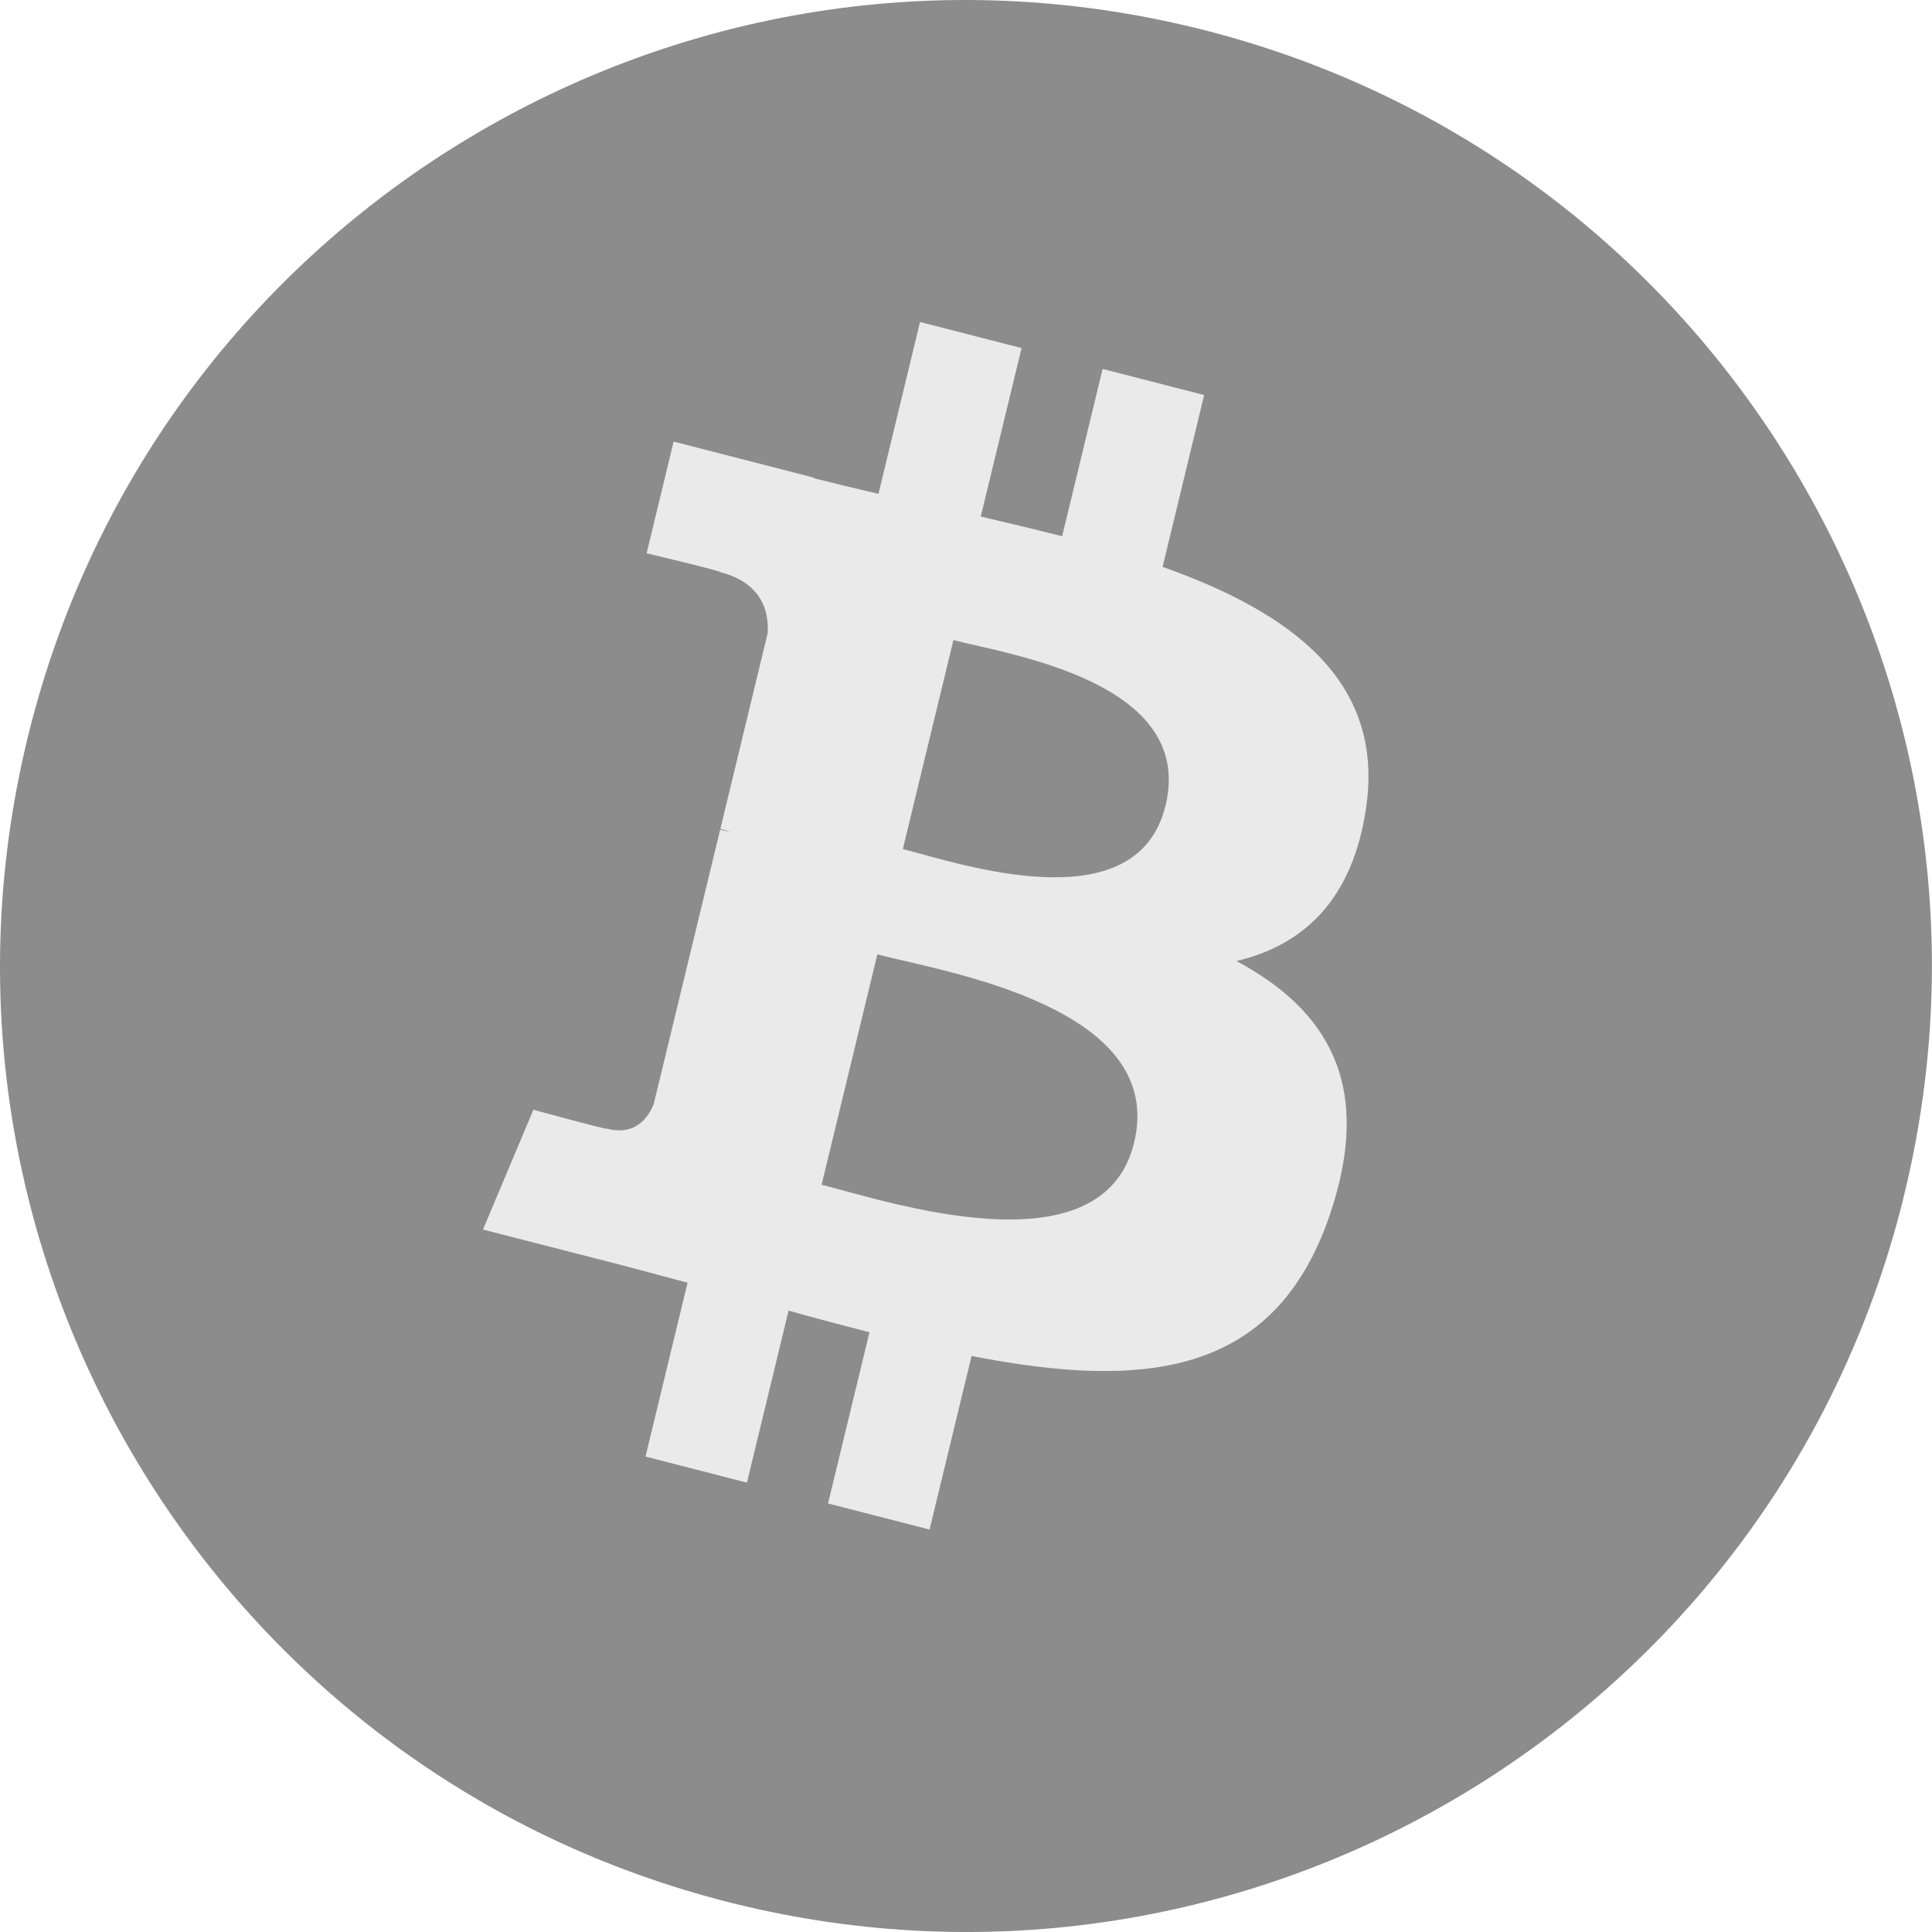
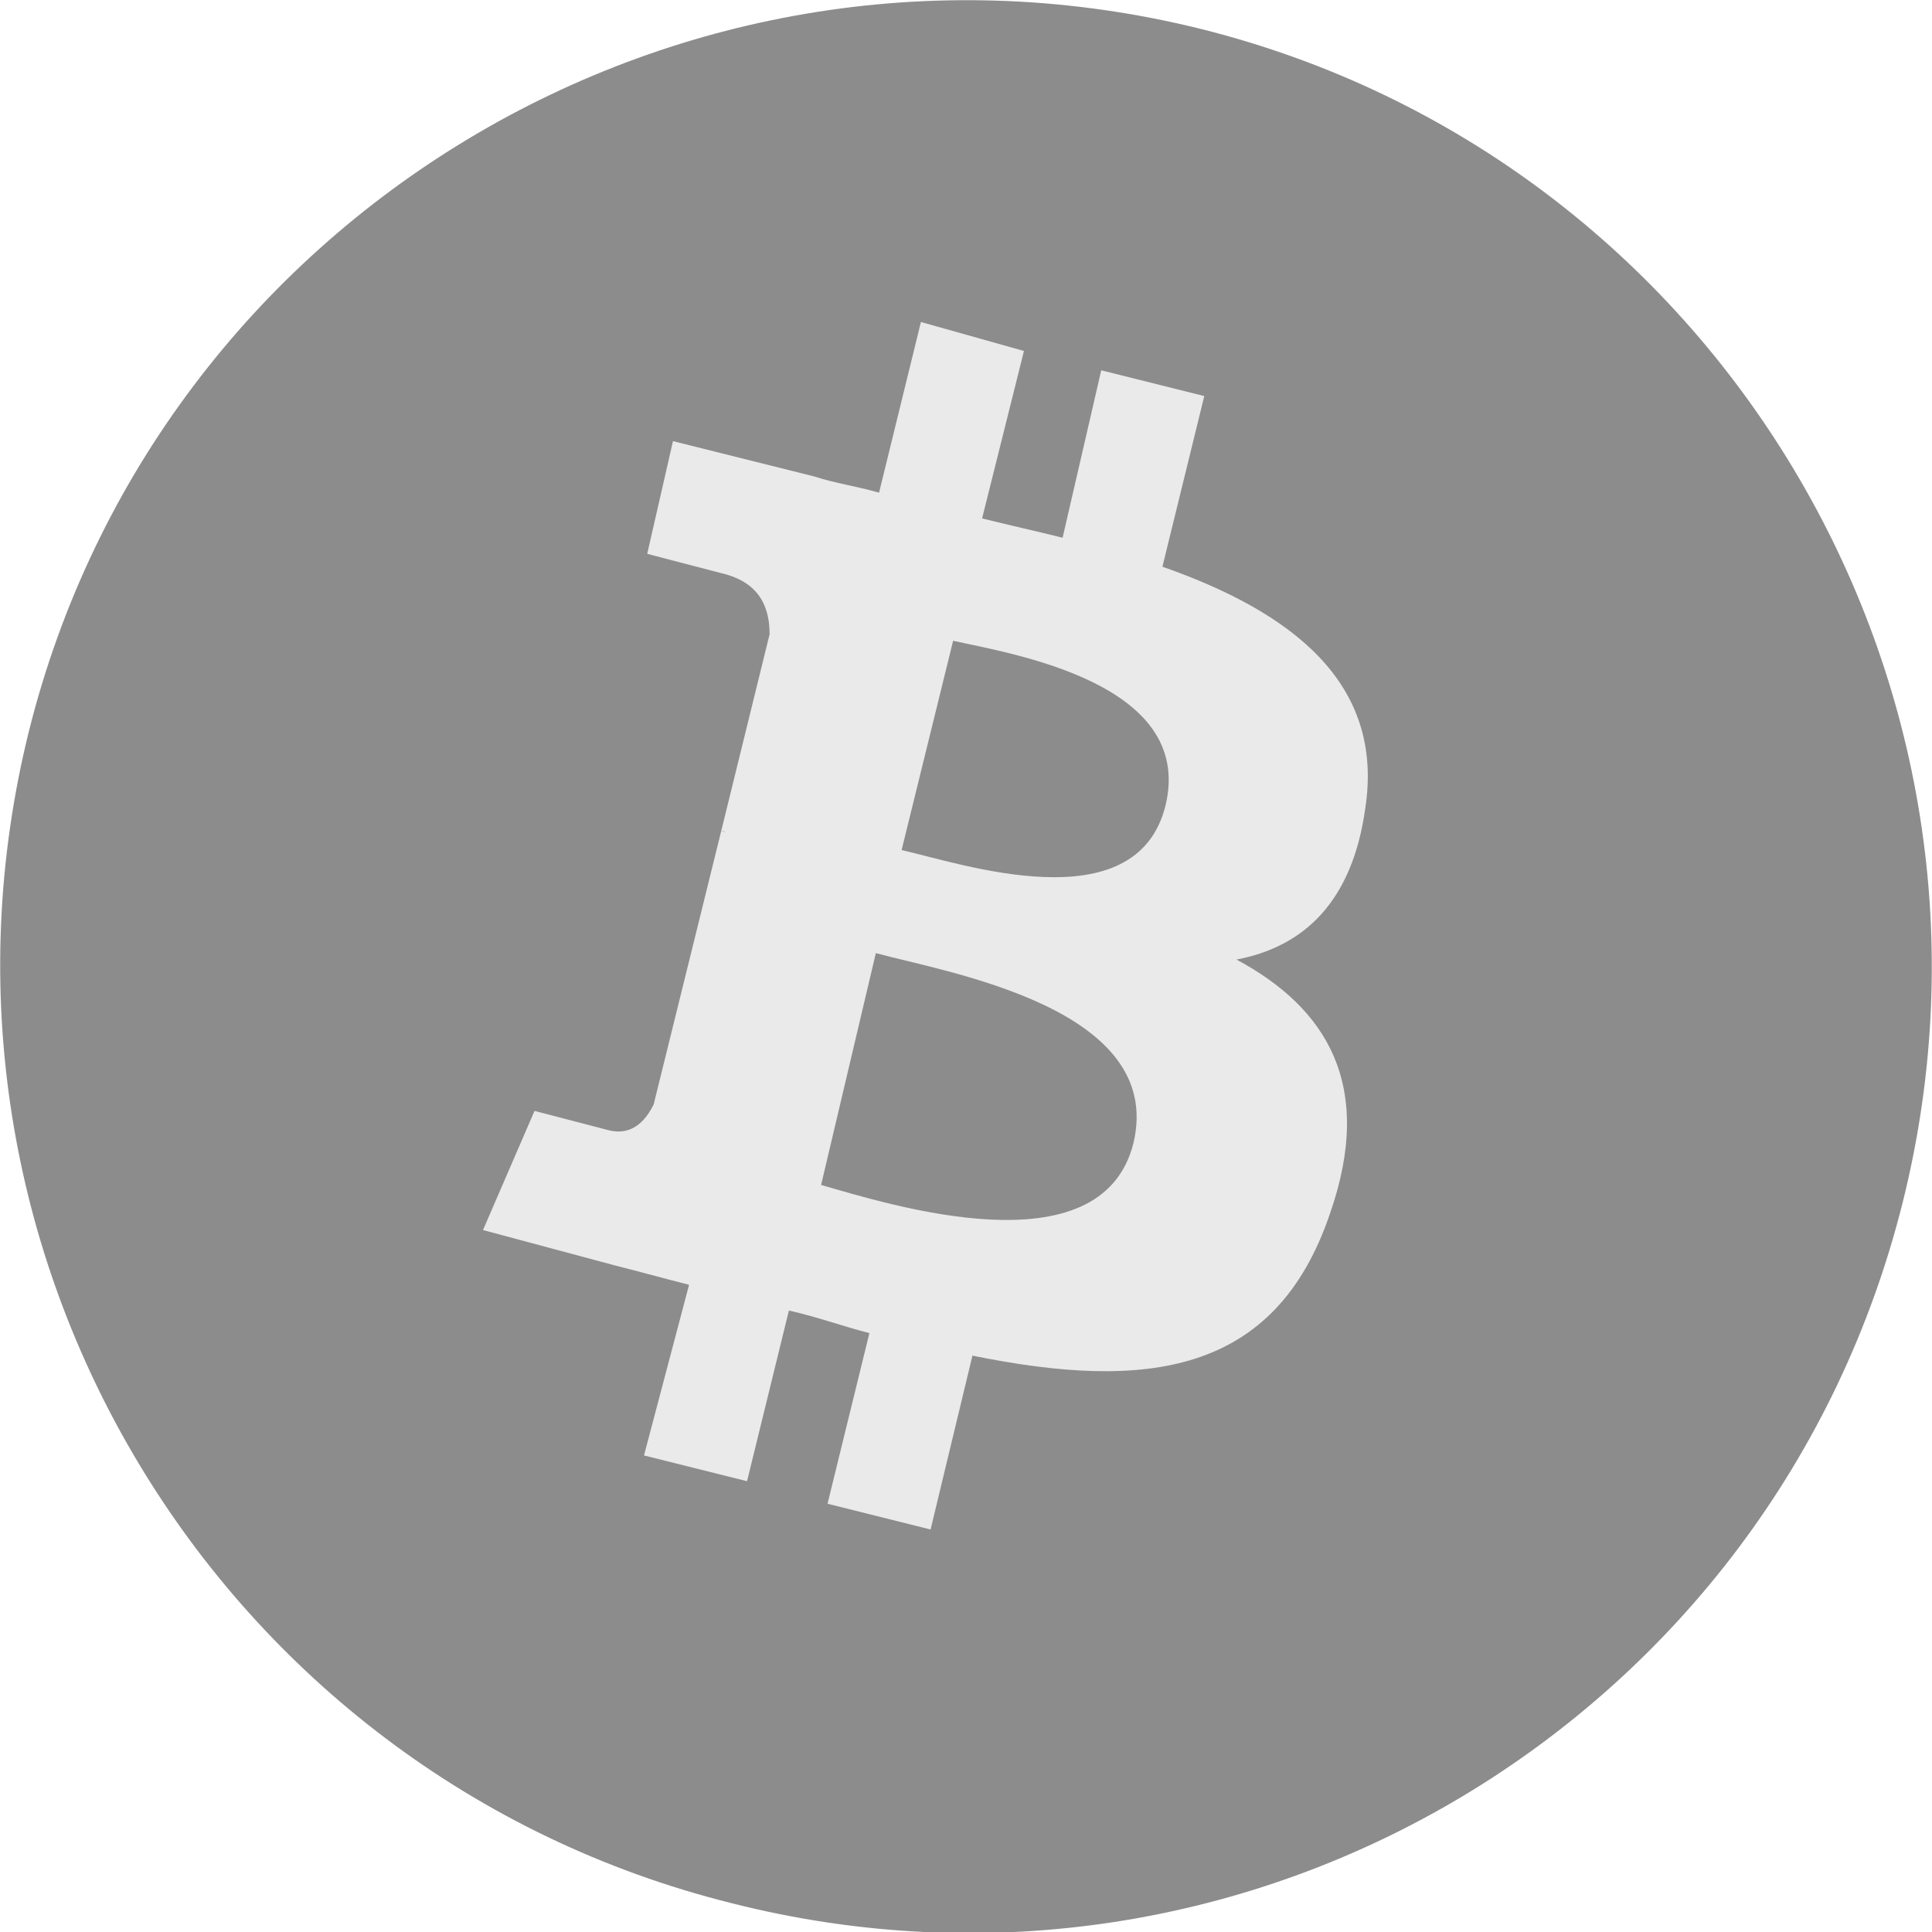
- <svg xmlns="http://www.w3.org/2000/svg" width="39.998" height="40" viewBox="0 0 39.998 40" version="1.1" id="svg150">
-   <defs id="defs154" />
-   <g fill="none" fill-rule="evenodd" id="g148" transform="translate(-10.00047,-9.999586)">
-     <g id="g146">
-       <g id="g144">
-         <path fill="#d8d8d8" fill-opacity="0" d="M 0,0 H 60 V 60 H 0 Z" id="path136" />
-         <g fill-rule="nonzero" id="g142">
-           <path fill="#8c8c8c" d="M 39.401,24.838 C 36.73,35.553 25.877,42.073 15.16,39.401 4.448,36.73 -2.074,25.878 0.6,15.164 3.27,4.448 14.121,-2.073 24.835,0.598 35.551,3.27 42.072,14.123 39.4,24.838 Z" transform="translate(10,10)" id="path138" />
-           <path fill="#eaeaeb" d="m 28.285,16.717 c 0.382,-2.627 -1.56,-4.039 -4.214,-4.981 l 0.86,-3.558 -2.102,-0.54 -0.838,3.464 c -0.553,-0.141 -1.12,-0.275 -1.685,-0.408 l 0.845,-3.488 -2.102,-0.54 -0.861,3.558 C 17.73,10.117 17.281,10.01 16.845,9.899 l 0.002,-0.011 -2.9,-0.746 -0.559,2.313 c 0,0 1.56,0.369 1.527,0.391 0.852,0.22 1.006,0.8 0.98,1.26 l -0.98,4.054 c 0.058,0.016 0.134,0.038 0.218,0.072 l -0.222,-0.056 -1.375,5.678 c -0.105,0.267 -0.369,0.667 -0.964,0.515 0.021,0.031 -1.528,-0.393 -1.528,-0.393 l -1.044,2.48 2.736,0.702 c 0.51,0.131 1.008,0.269 1.5,0.399 l -0.871,3.599 2.1,0.54 0.862,-3.561 c 0.574,0.16 1.13,0.308 1.675,0.448 l -0.858,3.544 2.102,0.54 0.87,-3.593 c 3.586,0.7 6.282,0.417 7.417,-2.923 0.914,-2.69 -0.046,-4.242 -1.932,-5.254 1.374,-0.326 2.408,-1.257 2.684,-3.18 z m -4.804,6.94 c -0.65,2.69 -5.046,1.236 -6.47,0.871 l 1.154,-4.768 c 1.425,0.366 5.996,1.092 5.316,3.897 z m 0.65,-6.979 c -0.592,2.447 -4.251,1.204 -5.438,0.9 l 1.047,-4.326 c 1.187,0.305 5.01,0.874 4.392,3.426 z" transform="translate(10,10)" id="path140" />
+ <svg xmlns="http://www.w3.org/2000/svg" version="1.1" id="Layer_1" x="0px" y="0px" viewBox="0 0 60 60" style="enable-background:new 0 0 60 60;" xml:space="preserve">
+   <style type="text/css">
+ 	.st0{fill:#8C8C8C;}
+ 	.st1{fill:#EAEAEB;}
+ </style>
+   <g>
+     <g>
+       <g>
+         <g>
+           <path class="st0" d="M59.1,37.3c-4,16.1-20.3,25.9-36.4,21.8C6.7,55.1-3.1,38.8,0.9,22.7C4.9,6.7,21.2-3.1,37.3,0.9      C53.3,4.9,63.1,21.2,59.1,37.3L59.1,37.3z" />
+           <path class="st1" d="M42.4,25.1c0.6-3.9-2.3-6.1-6.3-7.5l1.3-5.3l-3.2-0.8L33,16.7c-0.8-0.2-1.7-0.4-2.5-0.6l1.3-5.2L28.6,10      l-1.3,5.3c-0.7-0.2-1.4-0.3-2-0.5l0,0l-4.4-1.1l-0.8,3.5c0,0,2.3,0.6,2.3,0.6c1.3,0.3,1.5,1.2,1.5,1.9l-1.5,6.1      c0.1,0,0.2,0.1,0.3,0.1l-0.3-0.1l-2.1,8.5c-0.2,0.4-0.6,1-1.4,0.8c0,0-2.3-0.6-2.3-0.6L15,38.2l4.1,1.1c0.8,0.2,1.5,0.4,2.3,0.6      L20,45.2l3.2,0.8l1.3-5.3c0.9,0.2,1.7,0.5,2.5,0.7l-1.3,5.3l3.2,0.8l1.3-5.4c5.4,1.1,9.4,0.6,11.1-4.4c1.4-4-0.1-6.4-2.9-7.9      C40.5,29.4,42,28,42.4,25.1z M35.2,35.5c-1,4-7.6,1.9-9.7,1.3l1.7-7.2C29.4,30.2,36.2,31.3,35.2,35.5z M36.2,25      c-0.9,3.7-6.4,1.8-8.2,1.4l1.6-6.5C31.4,20.3,37.1,21.2,36.2,25L36.2,25z" />
        </g>
      </g>
    </g>
  </g>
</svg>
